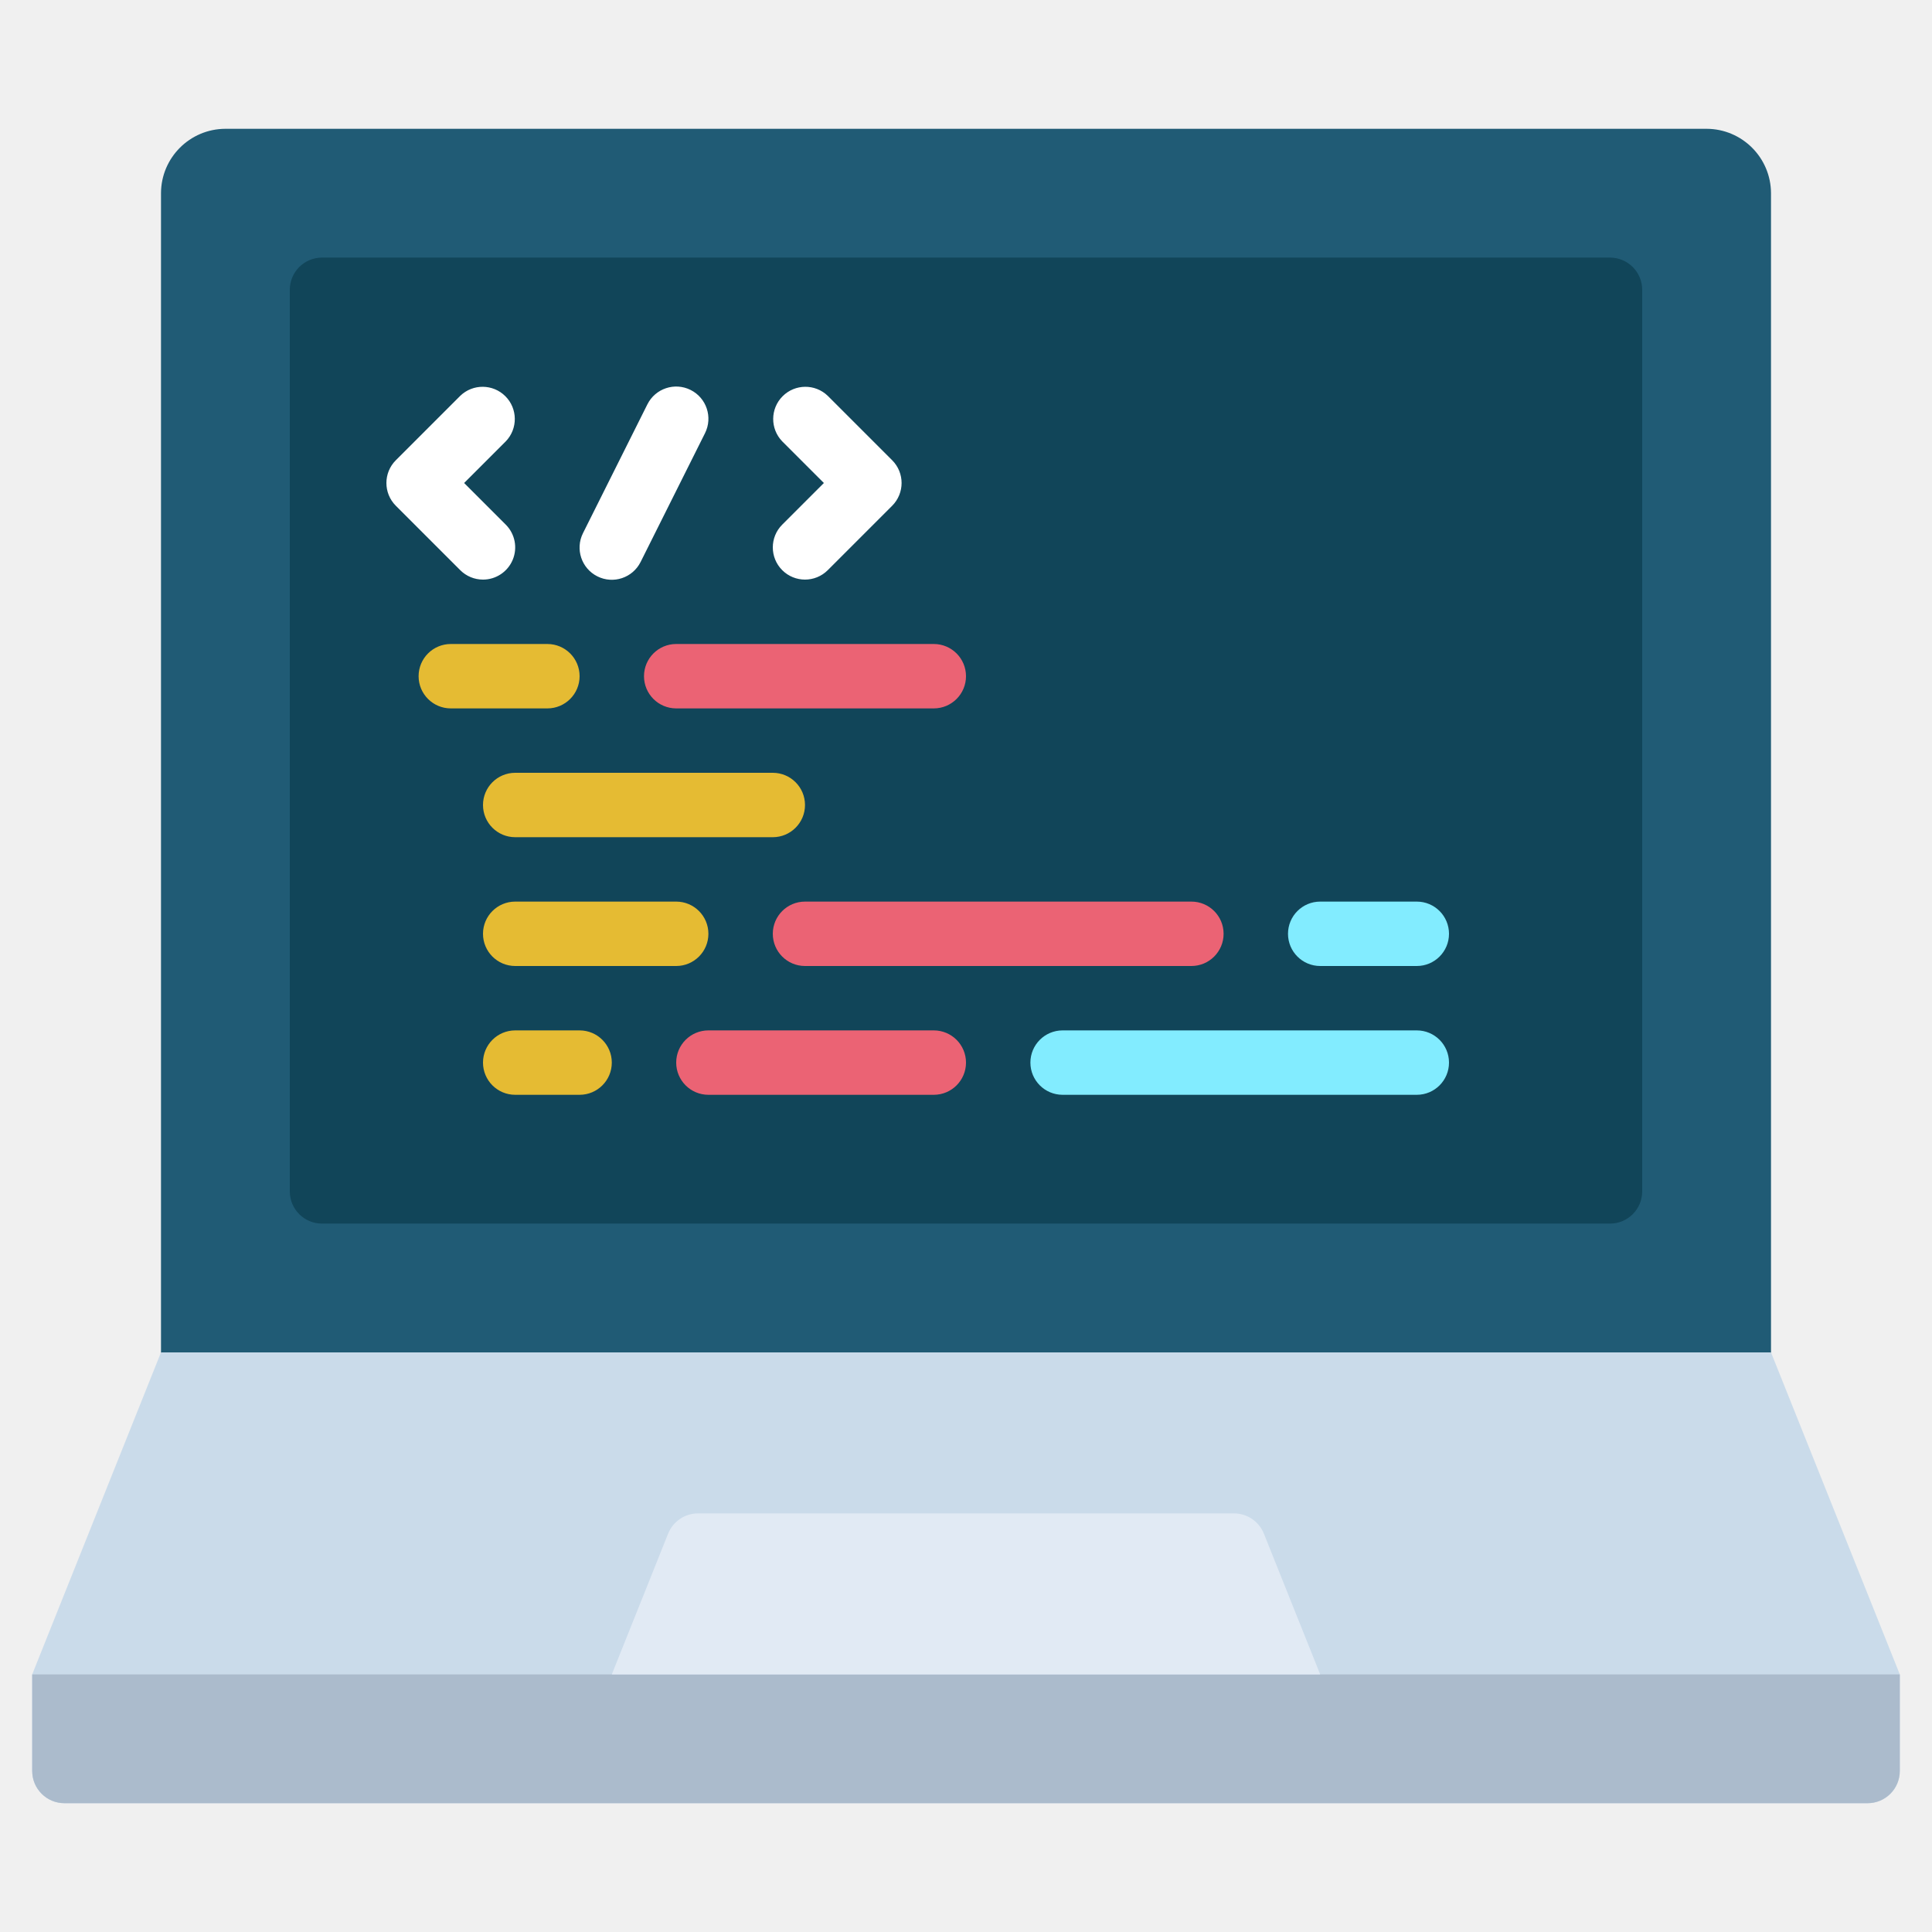
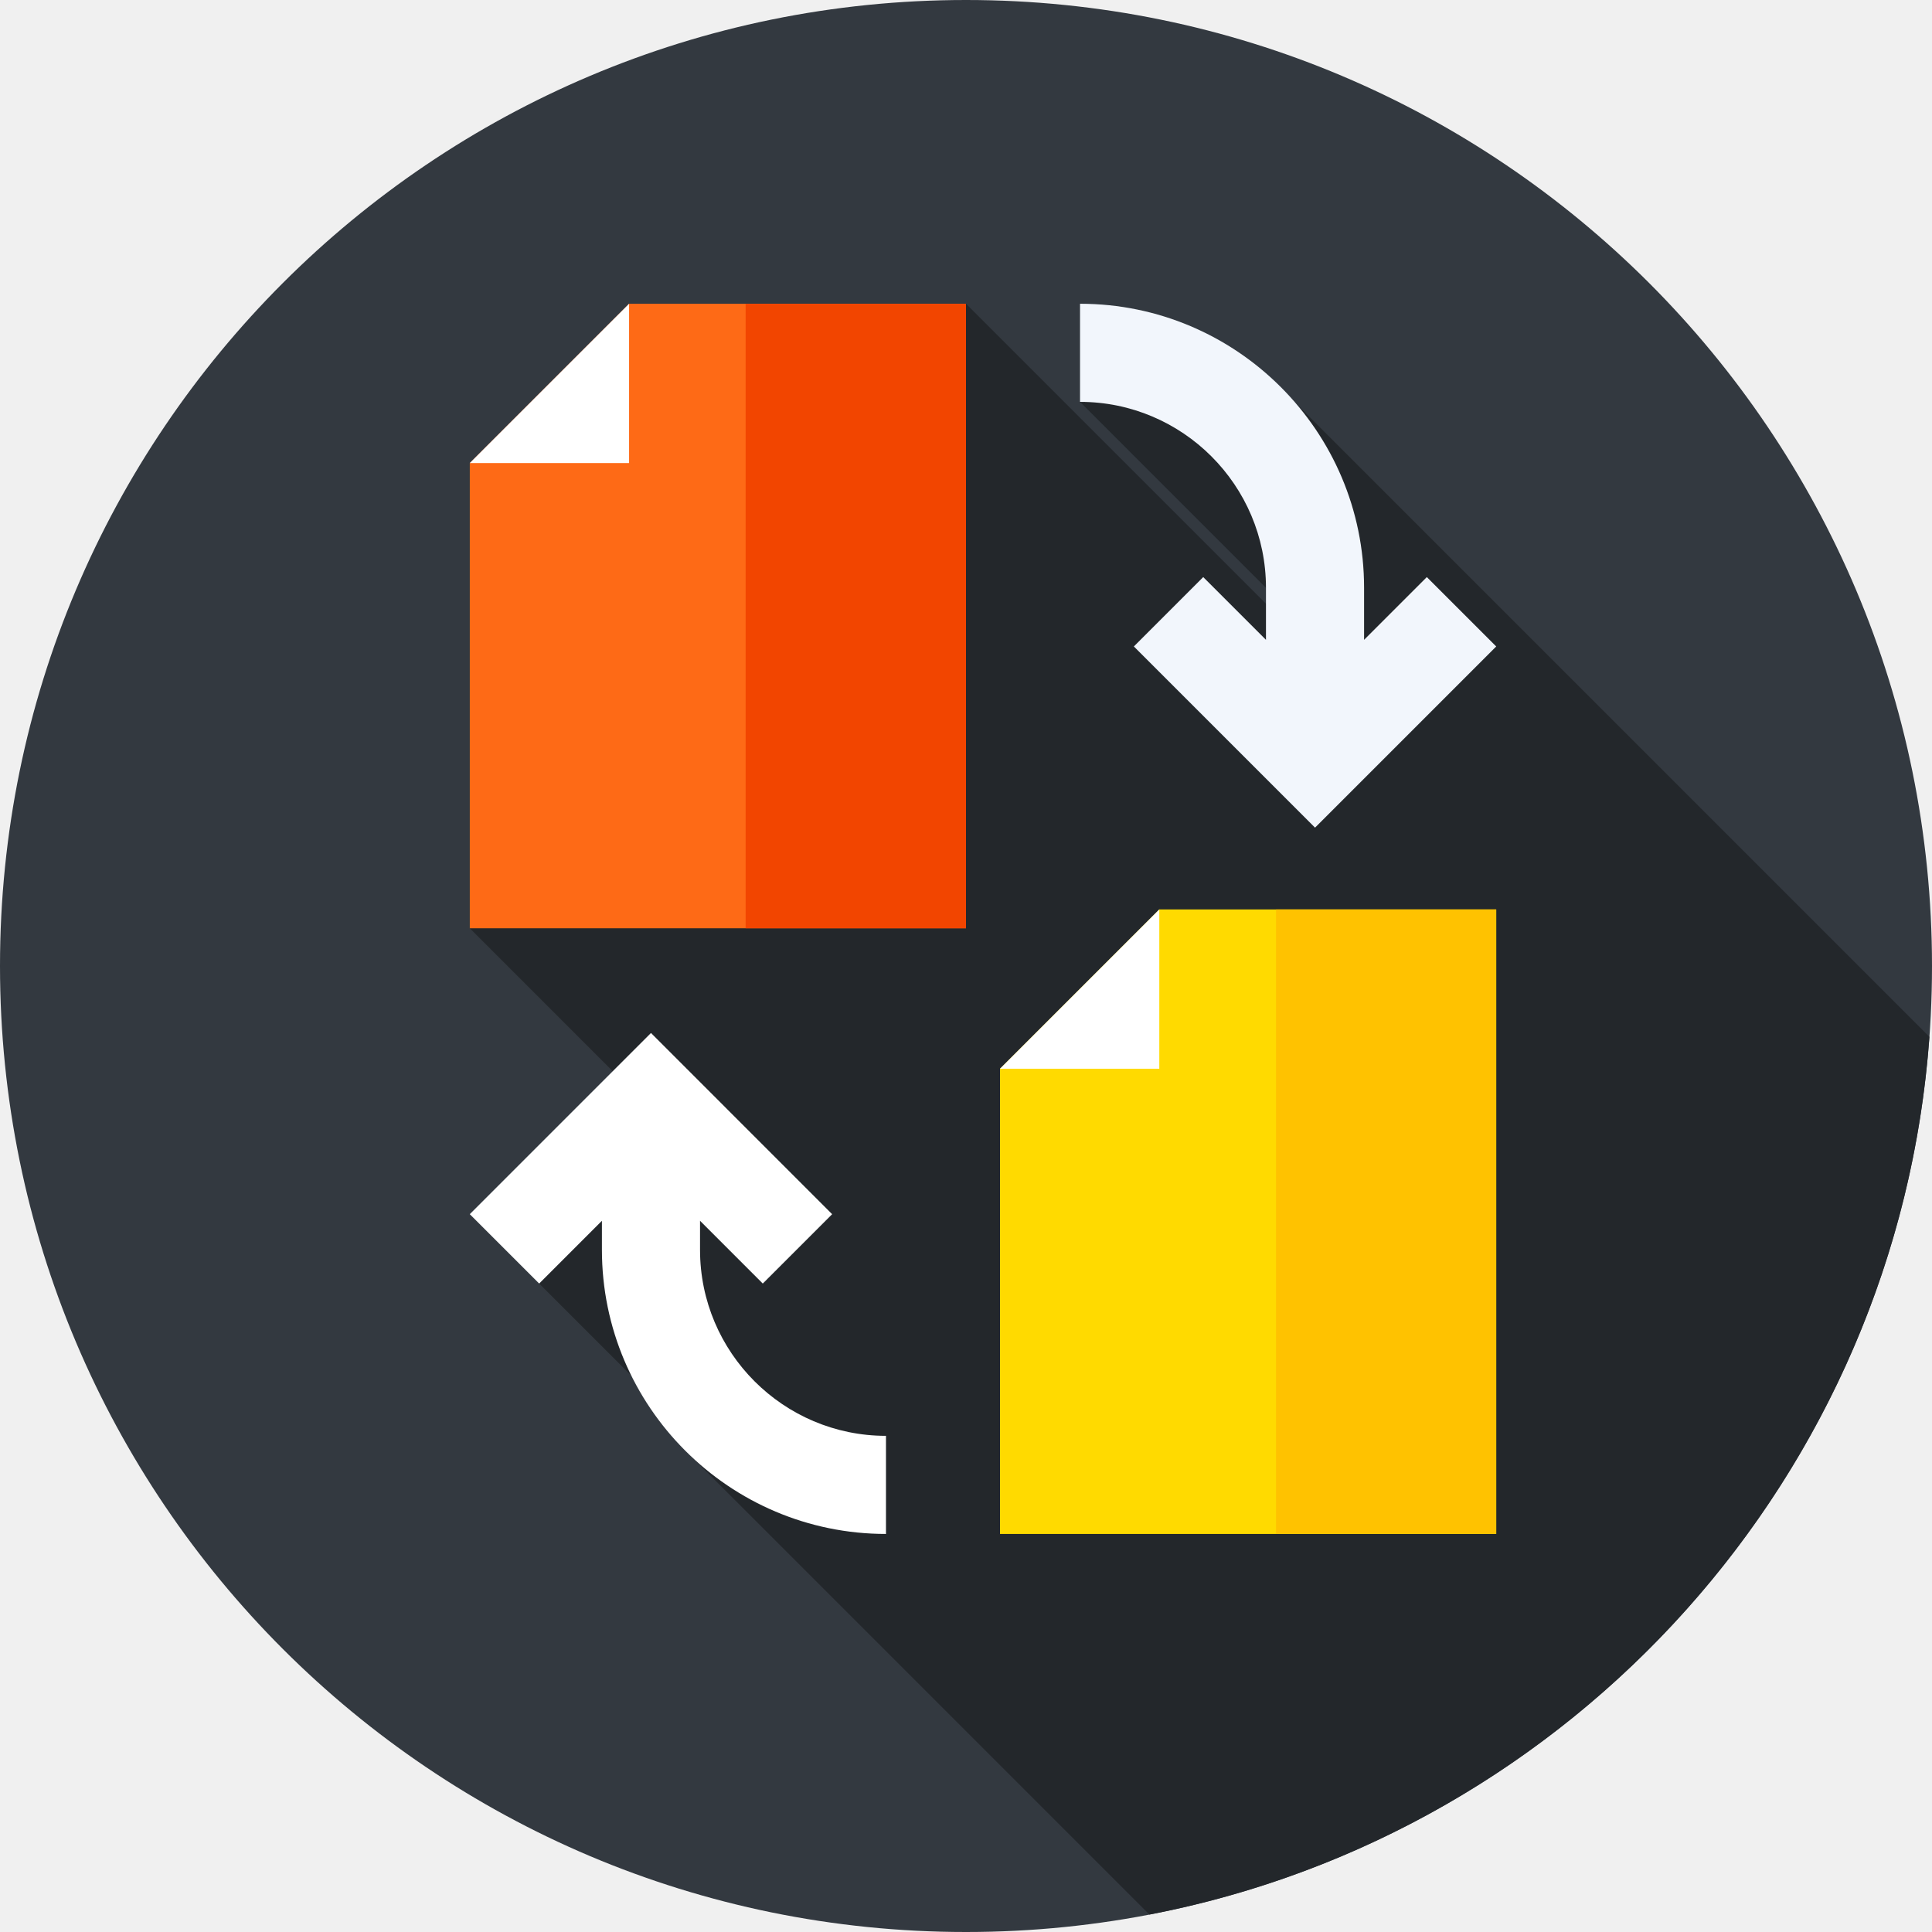
- <svg xmlns="http://www.w3.org/2000/svg" version="1.1" width="512" height="512" x="0" y="0" viewBox="0 0 60 60" style="enable-background:new 0 0 512 512" xml:space="preserve" class="">
+ <svg xmlns="http://www.w3.org/2000/svg" version="1.1" width="512" height="512" x="0" y="0" viewBox="0 0 512 512" style="enable-background:new 0 0 512 512" xml:space="preserve" class="">
  <g>
-     <path fill="#205b75" d="M5 44V6a2.006 2.006 0 0 1 2-2h46a2.006 2.006 0 0 1 2 2v38z" data-original="#205b75" class="" />
-     <path fill="#cadbea" d="M59 52v3a1 1 0 0 1-1 1H2a1 1 0 0 1-1-1v-3l4-10h50z" data-original="#cadbea" class="" />
-     <path fill="#abbbcc" d="M59 52v3a1 1 0 0 1-1 1H2a1 1 0 0 1-1-1v-3z" data-original="#abbbcc" />
-     <path fill="#114559" d="M45.27 8H50a1 1 0 0 1 1 1v28a1 1 0 0 1-1 1H10a1 1 0 0 1-1-1V9a1 1 0 0 1 1-1z" data-original="#114559" />
-     <path fill="#e1eaf4" d="m19 52 1.749-4.371a1 1 0 0 1 .928-.629h16.646a1 1 0 0 1 .928.629L41 52z" data-original="#e1eaf4" />
+     <path fill="#333940" d="M512 256c0 141.387-114.613 256-256 256S0 397.387 0 256 114.613 0 256 0s256 114.613 256 256zm0 0" data-original="#333940" />
+     <path fill="#23272b" d="M304.602 507.371c112.16-21.558 198.28-116.3 206.71-232.598L335.222 98.68l-49.003 7.82 53.02 53.023.3 4.516L256 80.5 124.5 246l53.234 53.234-34.847 40.918 40.281 40.282-3.523 1.98zm0 0" data-original="#23272b" />
+     <path fill="#f2f6fc" d="m378.125 152.934-16.629 16.629V155.78c0-41.511-33.77-75.281-75.277-75.281v26c27.172 0 49.277 22.105 49.277 49.281v13.781l-16.629-16.628-18.383 18.386 48.012 48.016 48.016-48.016zm0 0" data-original="#f2f6fc" />
+     <path fill="#fe6a16" d="M166.715 80.5 124.5 122.715V246H256V80.5zm0 0" data-original="#fe6a16" />
+     <path fill="#f24500" d="M197.602 80.5H256V246h-58.398zm0 0" data-original="#f24500" />
+     <path fill="#ffffff" d="M166.715 122.715V80.5L124.5 122.715zm0 0" data-original="#ffffff" />
+     <path fill="#ffda00" d="m307.227 241.012-42.215 42.215v123.285h131.5v-165.5zm0 0" data-original="#ffda00" />
+     <path fill="#ffc200" d="M338.16 241.012h58.352v165.5H338.16zm0 0" data-original="#ffc200" />
    <g fill="#fff">
-       <path d="M15 18a1 1 0 0 0 .707-1.707L14.414 15l1.293-1.293a1 1 0 0 0-1.414-1.414l-2 2a1 1 0 0 0 0 1.414l2 2A1 1 0 0 0 15 18zM24.293 17.707a1 1 0 0 0 1.414 0l2-2a1 1 0 0 0 0-1.414l-2-2a1 1 0 0 0-1.414 1.414L25.586 15l-1.293 1.293a1 1 0 0 0 0 1.414zM18.553 17.9a1 1 0 0 0 1.342-.448l2-4a1 1 0 1 0-1.79-.894l-2 4a1 1 0 0 0 .448 1.342z" fill="#ffffff" data-original="#ffffff" />
+       <path d="M307.227 283.227v-42.215l-42.215 42.215zM185.516 331.23v-7.707l16.629 16.63 18.382-18.383-48.011-48.016L124.5 321.77l18.387 18.382 16.629-16.629v7.707c0 41.512 33.77 75.282 75.277 75.282v-26c-27.172 0-49.277-22.11-49.277-49.282zm0 0" fill="#ffffff" data-original="#ffffff" />
    </g>
-     <path fill="#e5bb33" d="M18 21a1 1 0 0 0-1-1h-3a1 1 0 0 0 0 2h3a1 1 0 0 0 1-1z" data-original="#e5bb33" />
-     <path fill="#eb6374" d="M20 21a1 1 0 0 0 1 1h8a1 1 0 0 0 0-2h-8a1 1 0 0 0-1 1z" data-original="#eb6374" />
-     <path fill="#e5bb33" d="M25 25a1 1 0 0 0-1-1h-8a1 1 0 0 0 0 2h8a1 1 0 0 0 1-1zM16 28a1 1 0 0 0 0 2h5a1 1 0 0 0 0-2z" data-original="#e5bb33" />
-     <path fill="#82ecff" d="M41 30h3a1 1 0 0 0 0-2h-3a1 1 0 0 0 0 2z" data-original="#82ecff" />
-     <path fill="#eb6374" d="M24 29a1 1 0 0 0 1 1h12a1 1 0 0 0 0-2H25a1 1 0 0 0-1 1z" data-original="#eb6374" />
-     <path fill="#e5bb33" d="M18 32h-2a1 1 0 0 0 0 2h2a1 1 0 0 0 0-2z" data-original="#e5bb33" />
-     <path fill="#82ecff" d="M44 32H33a1 1 0 0 0 0 2h11a1 1 0 0 0 0-2z" data-original="#82ecff" />
-     <path fill="#eb6374" d="M29 32h-7a1 1 0 0 0 0 2h7a1 1 0 0 0 0-2z" data-original="#eb6374" />
  </g>
</svg>
